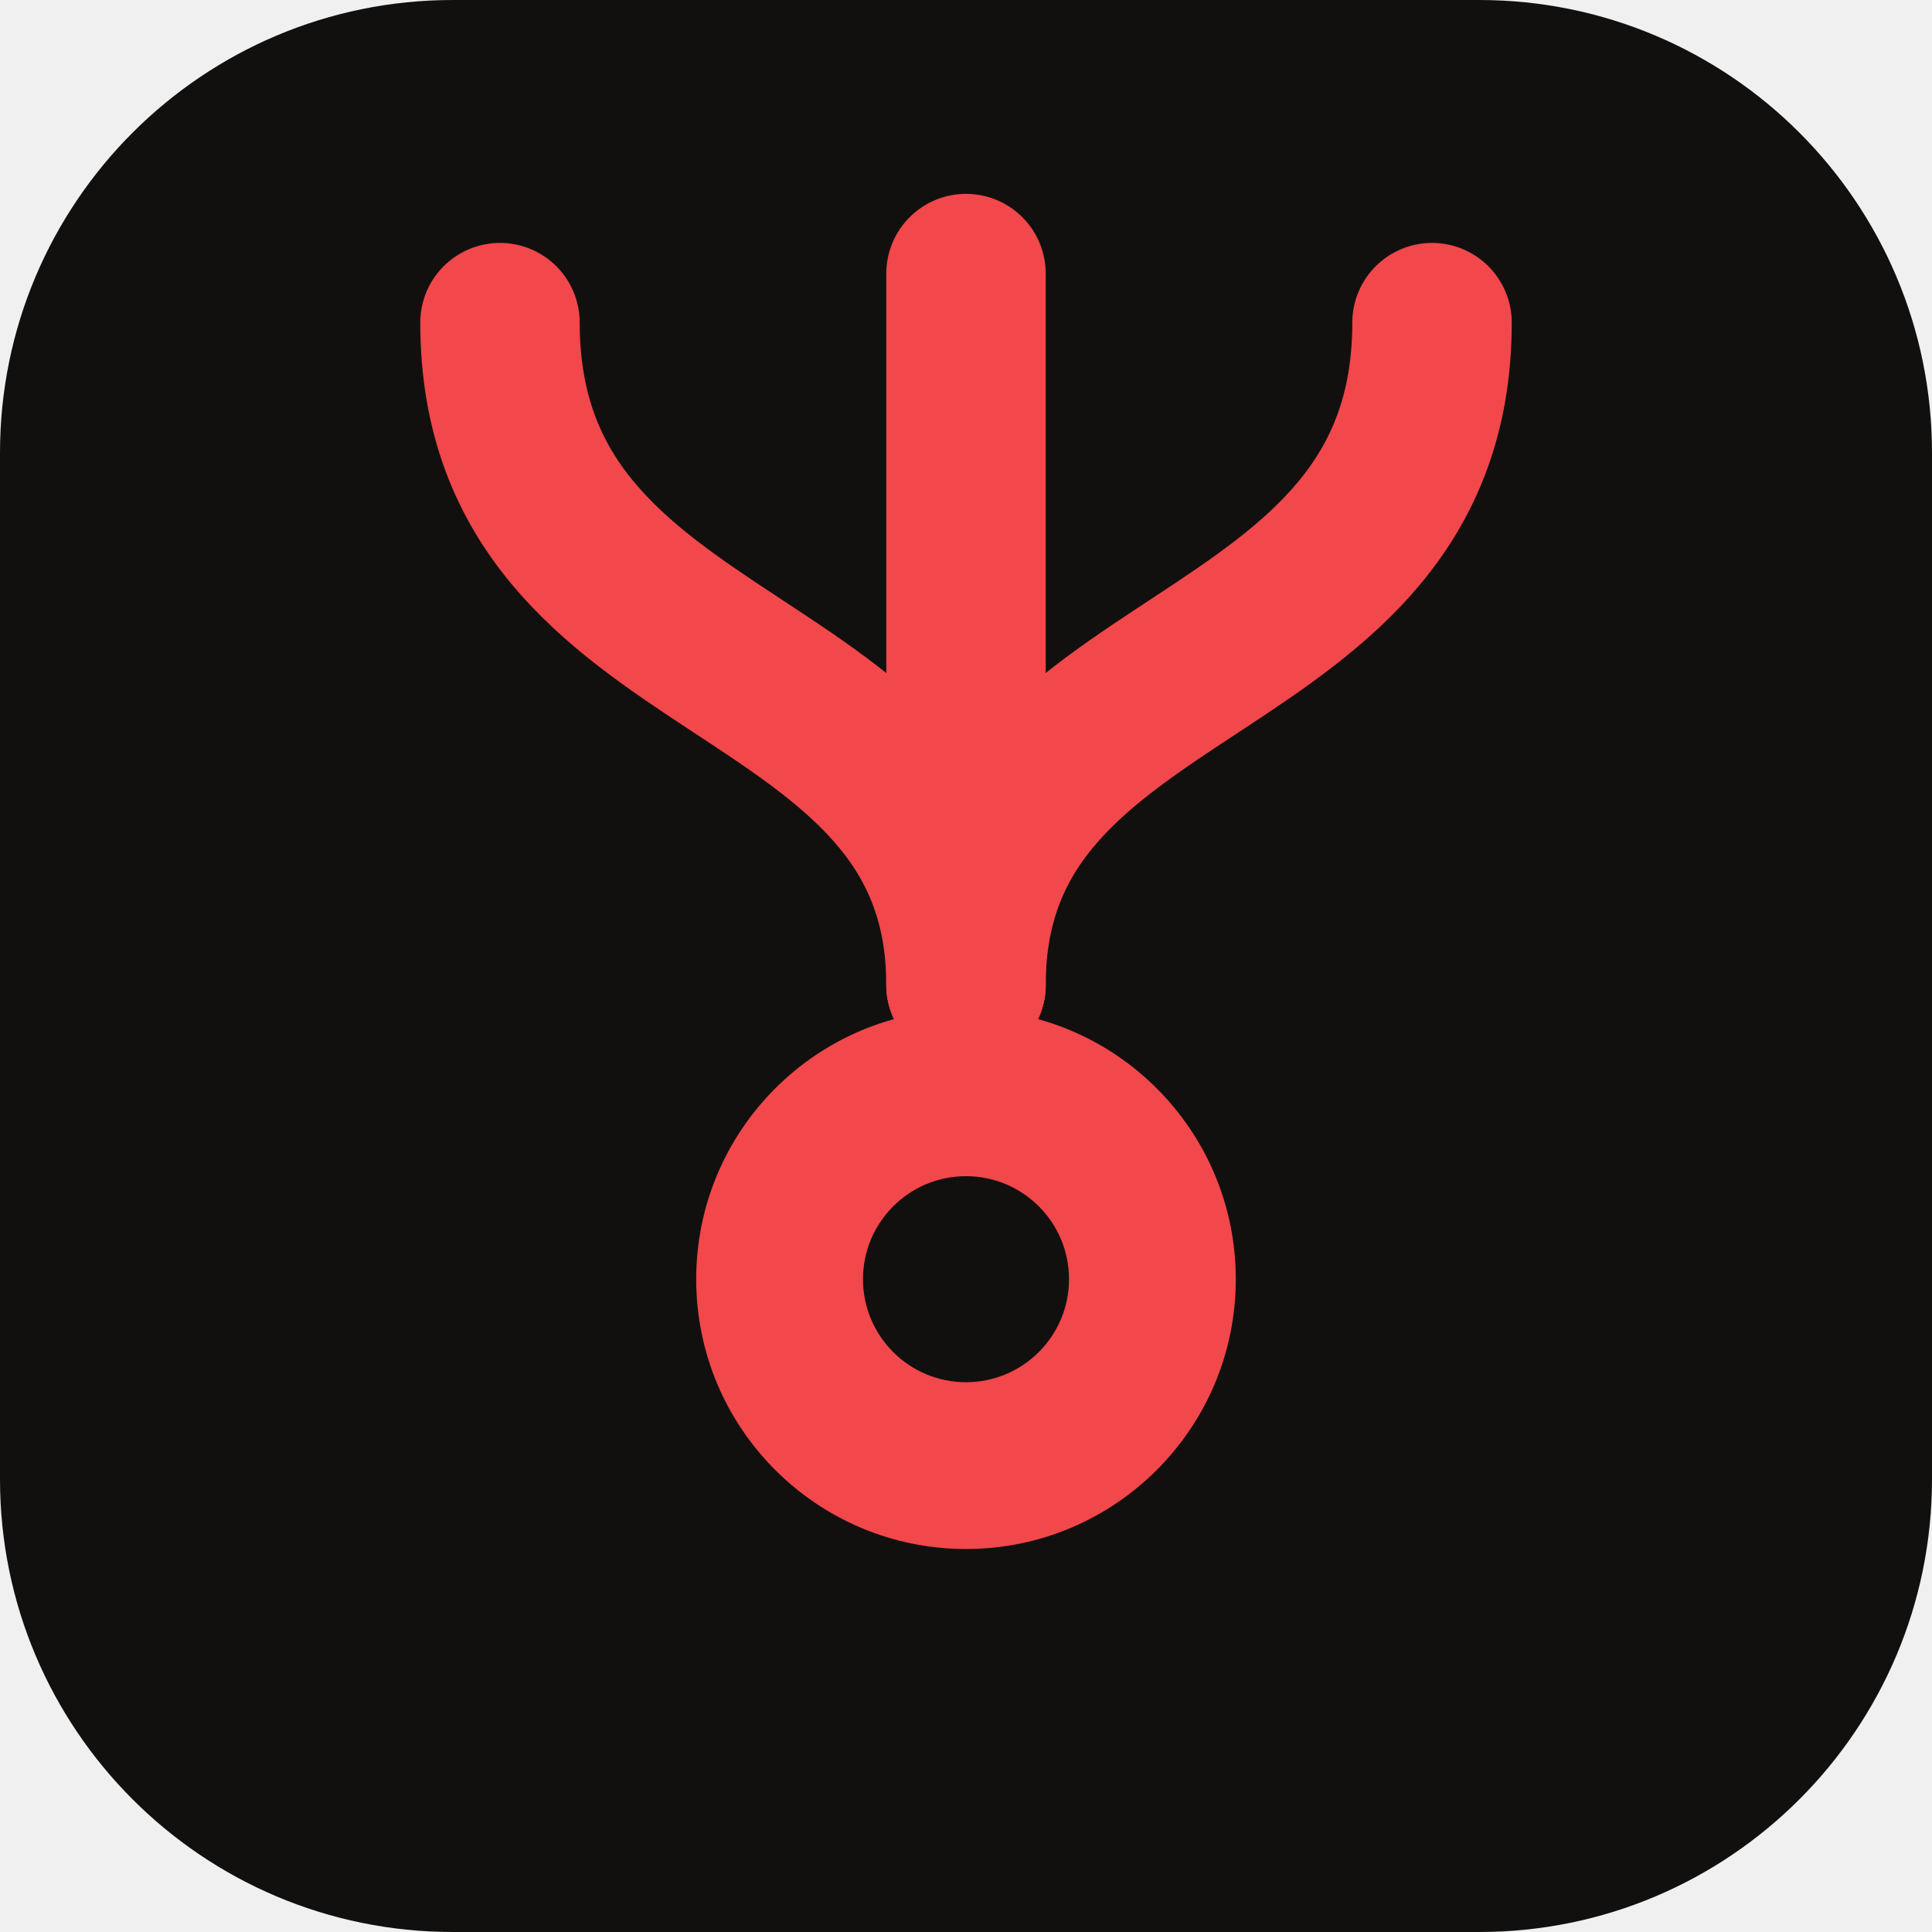
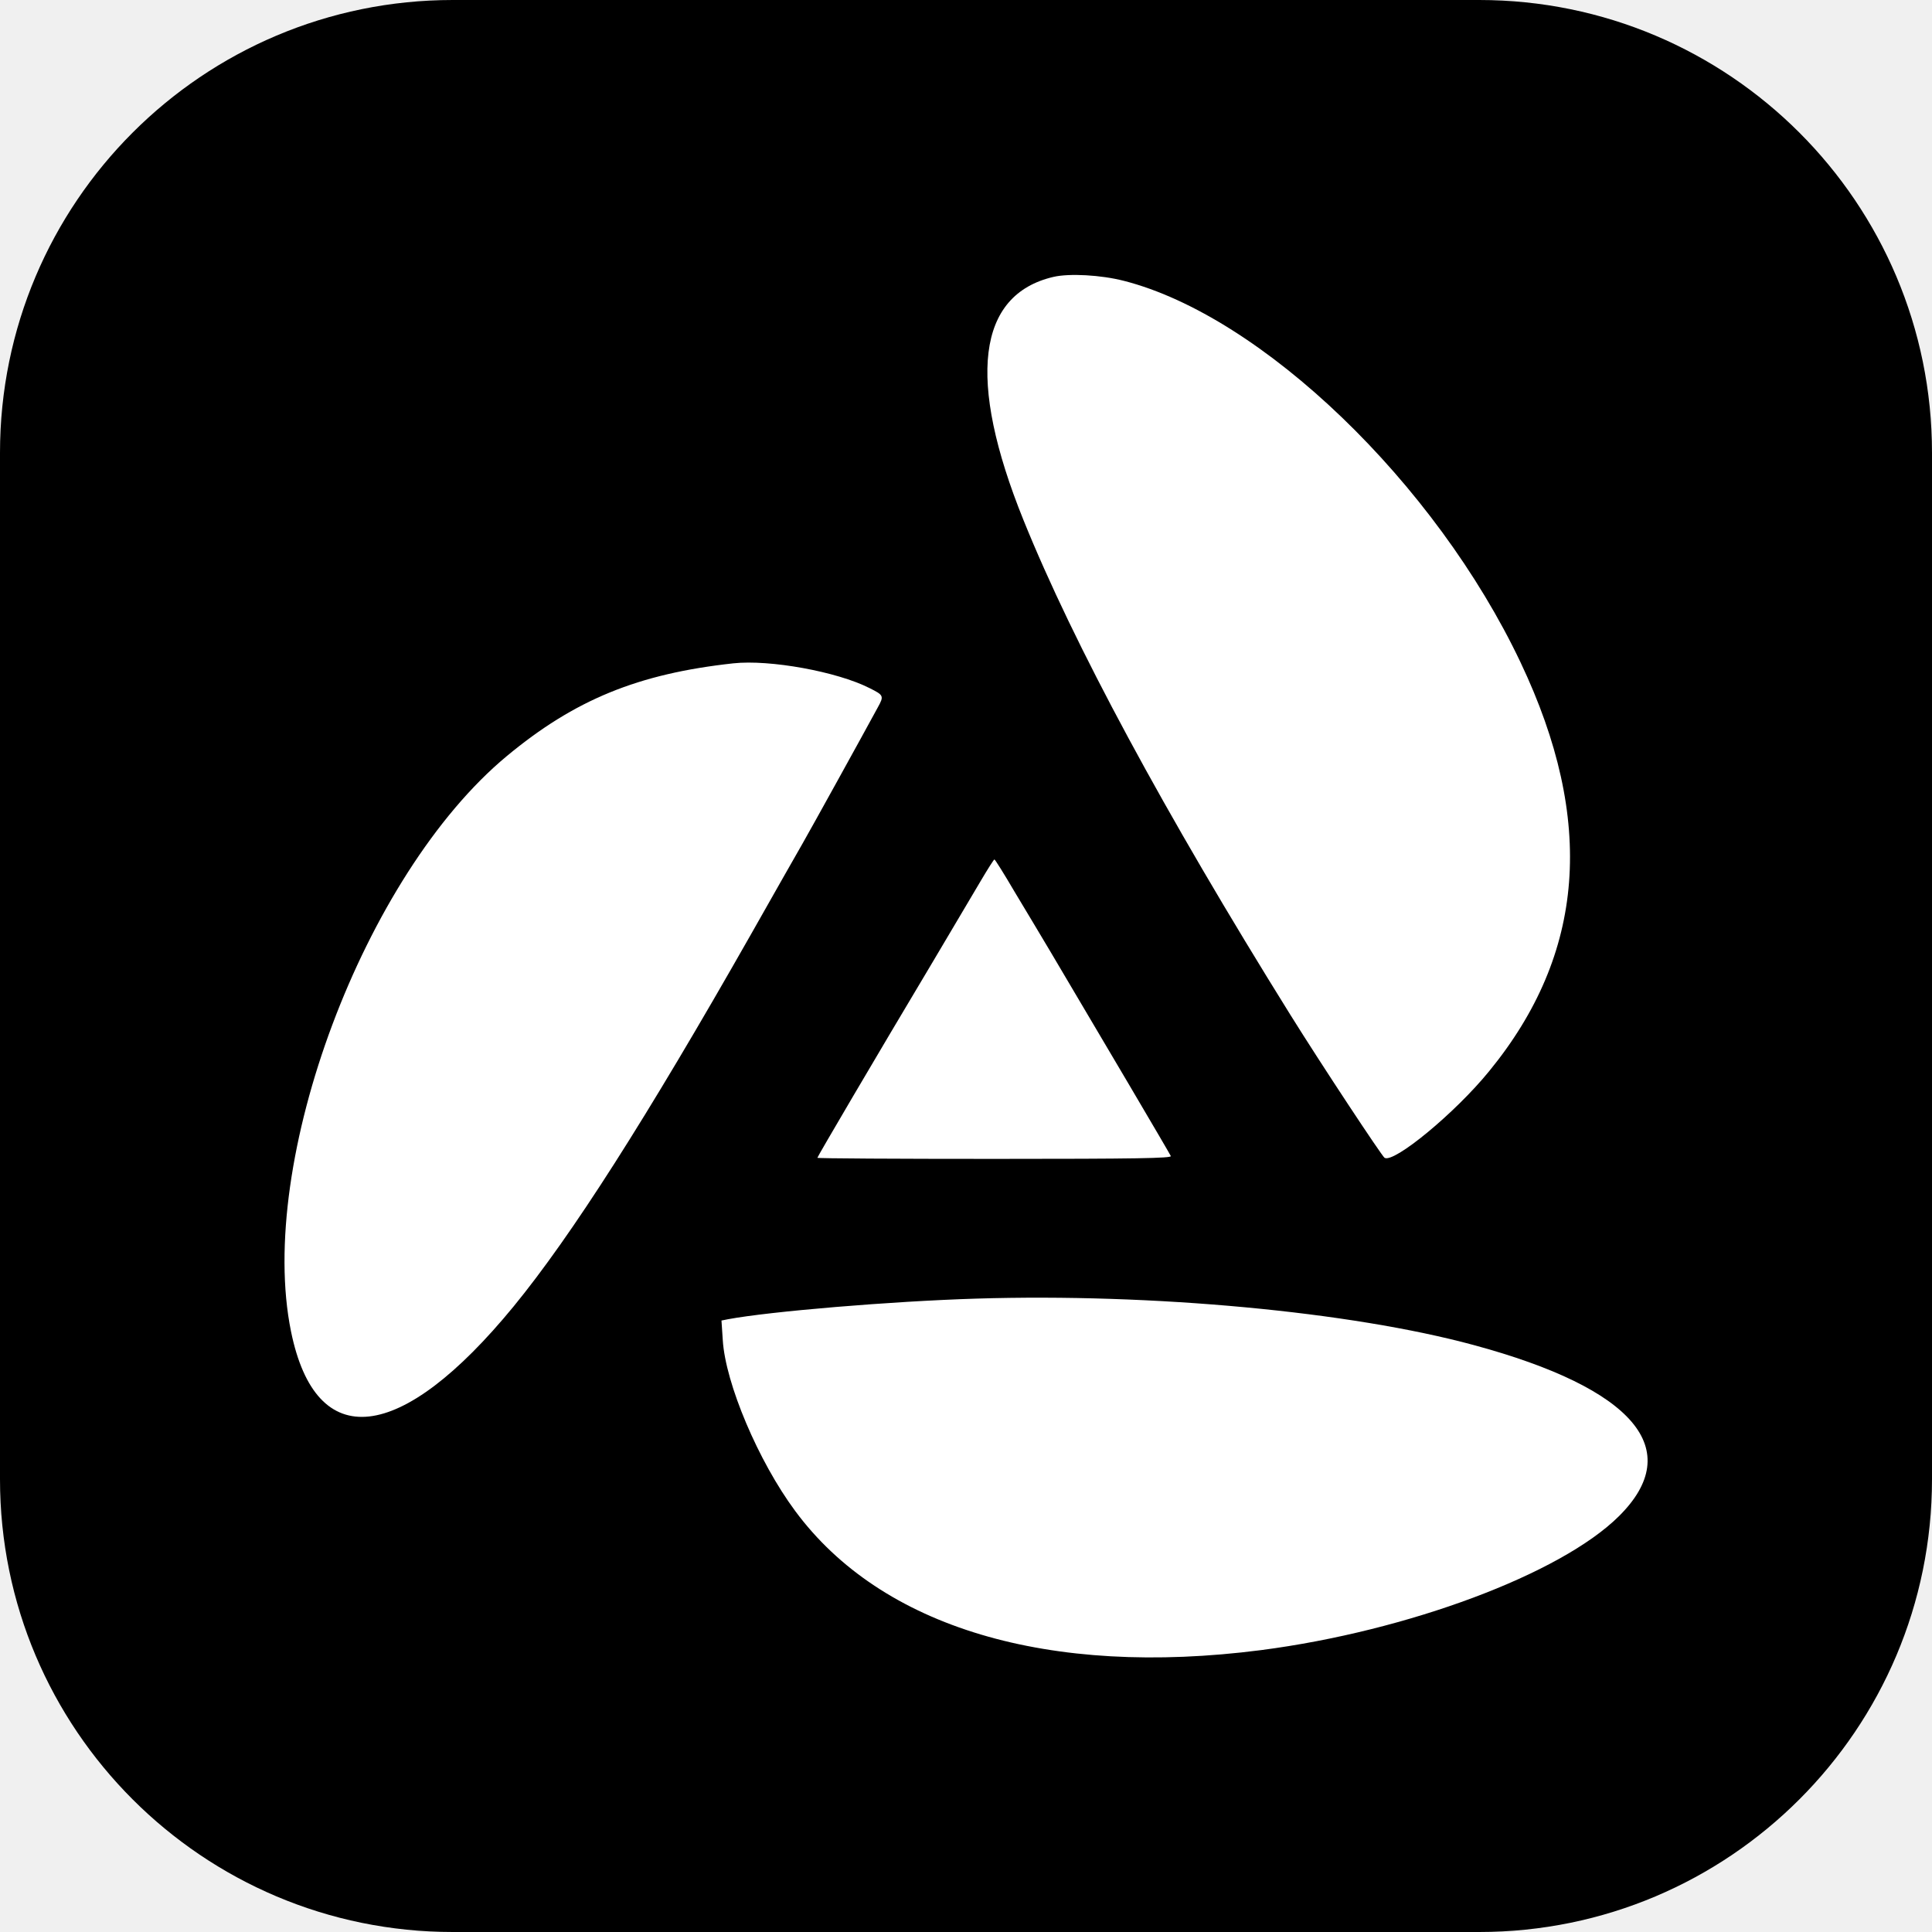
<svg xmlns="http://www.w3.org/2000/svg" width="64" height="64" viewBox="0 0 64 64">
-   <rect width="64" height="64" rx="15" fill="#12100F" />
-   <g transform="translate(6 5) scale(0.8125)">
-     <g fill="none" stroke="#F2474B" stroke-width="6.5" stroke-linecap="round" stroke-linejoin="round">
-       <path d="M13 7 C13 22 32 20 32 34" />
-       <path d="M32 5 L32 34" />
-       <path d="M51 7 C51 22 32 20 32 34" />
-     </g>
-     <circle cx="32" cy="46" r="11" fill="#F2474B" />
-     <circle cx="32" cy="46" r="4.2" fill="#12100F" />
+   <rect width="64" height="64" rx="15" fill="#000000" />
+   <g transform="translate(9 9) scale(0.71875)">
+     <path d="M 36.03 0.24 C 32.51 1.06, 32.03 4.97, 34.65 11.45 C 36.96 17.17, 41.14 24.92, 46.95 34.25 C 48.37 36.53, 51.16 40.75, 51.29 40.84 C 51.72 41.1, 54.54 38.78, 56.11 36.85 C 60.54 31.44, 61.02 25.3, 57.56 18.01 C 53.64 9.74, 45.63 2.04, 39.27 0.42 C 38.22 0.15, 36.76 0.07, 36.03 0.24 M 21.28 18.05 C 16.88 18.53, 13.96 19.73, 10.83 22.33 C 4.25 27.8, -0.7 41.02, 0.89 48.84 C 2.04 54.48, 5.94 54.04, 11.15 47.69 C 13.82 44.43, 17.25 39.06, 22.09 30.54 C 23.15 28.67, 24.22 26.78, 24.47 26.35 C 24.86 25.67, 27.22 21.4, 27.93 20.09 C 28.23 19.55, 28.21 19.52, 27.55 19.19 C 26.05 18.43, 22.96 17.87, 21.28 18.05 M 32.66 28.11 C 32.33 28.67, 31.35 30.32, 30.48 31.79 C 27.81 36.26, 25.15 40.79, 25.15 40.84 C 25.15 40.87, 28.83 40.89, 33.32 40.89 C 39.84 40.89, 41.48 40.86, 41.44 40.76 C 41.39 40.64, 38.15 35.15, 35.91 31.37 C 35.48 30.65, 34.73 29.39, 34.24 28.58 C 33.76 27.76, 33.34 27.09, 33.31 27.09 C 33.28 27.09, 32.99 27.55, 32.66 28.11 M 32.47 47.33 C 28.55 47.45, 22.96 47.92, 21.03 48.28 L 20.73 48.34 20.79 49.24 C 20.91 51.23, 22.43 54.83, 24.13 57.12 C 28.1 62.49, 35.81 64.79, 45.6 63.53 C 52.37 62.65, 59.41 60.02, 62.09 57.36 C 65.19 54.29, 62.8 51.47, 55.4 49.47 C 49.72 47.93, 40.6 47.08, 32.47 47.33" fill="#ffffff" fill-rule="evenodd" />
  </g>
</svg>
